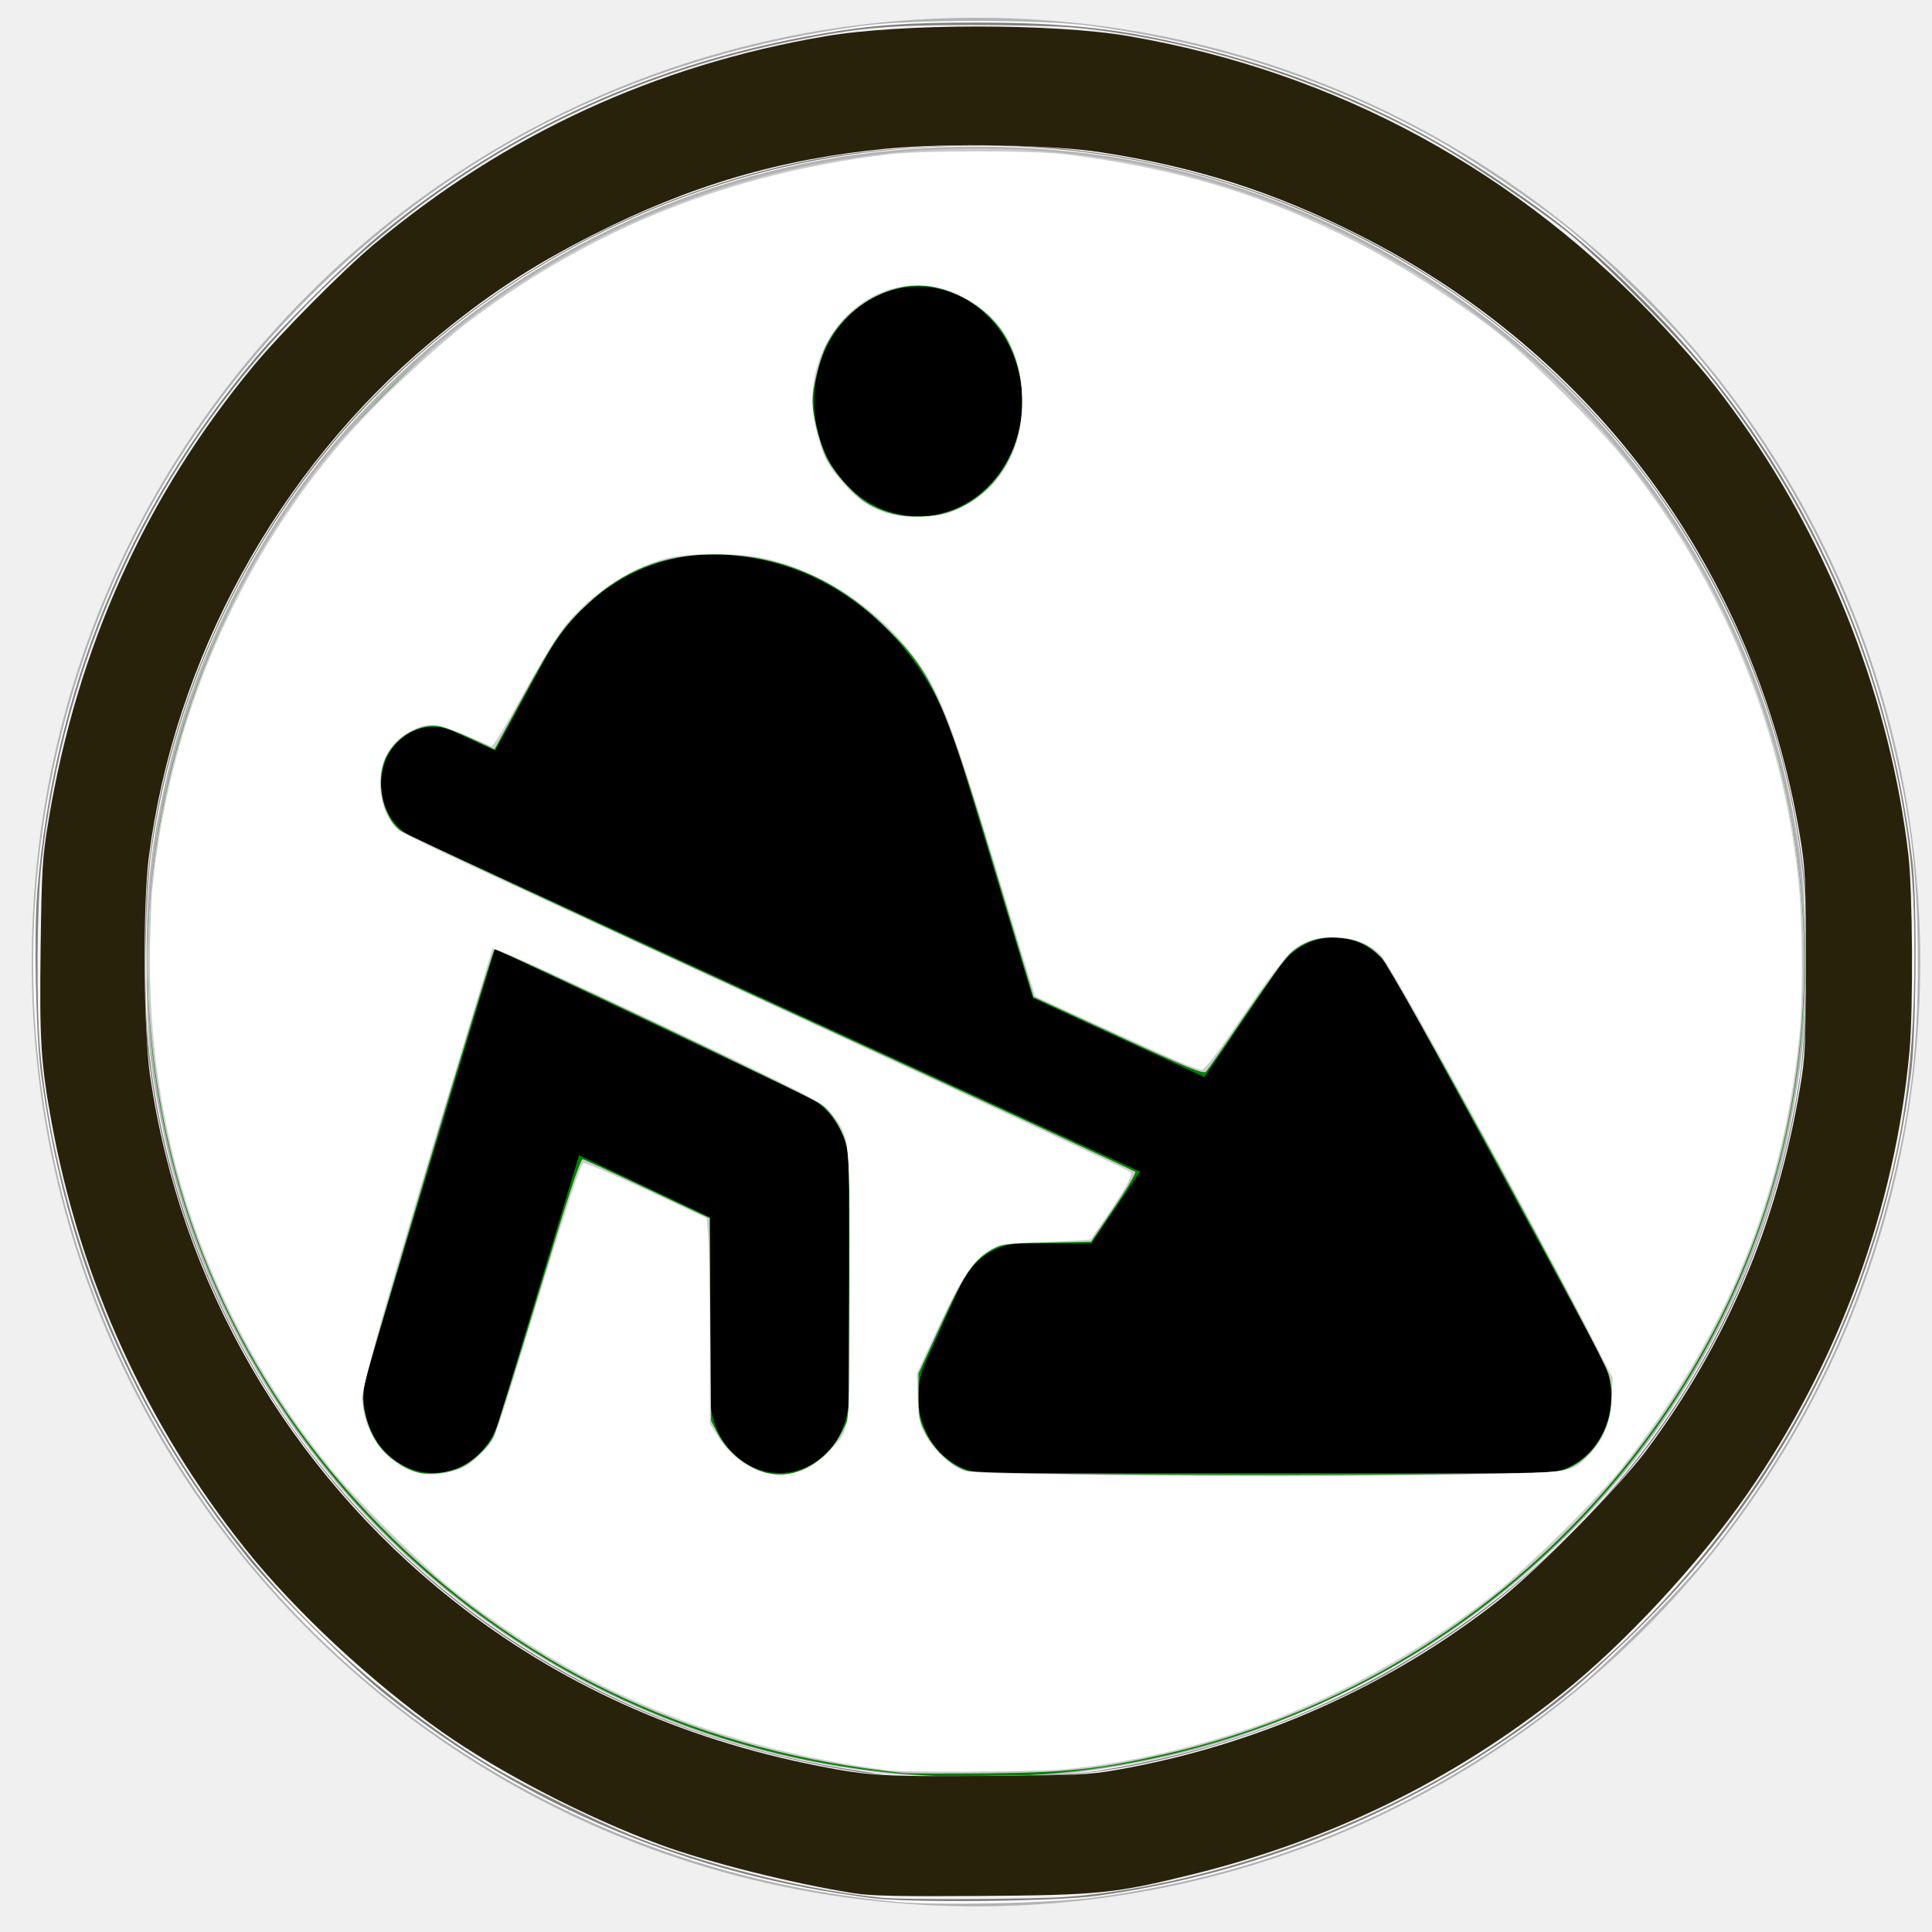
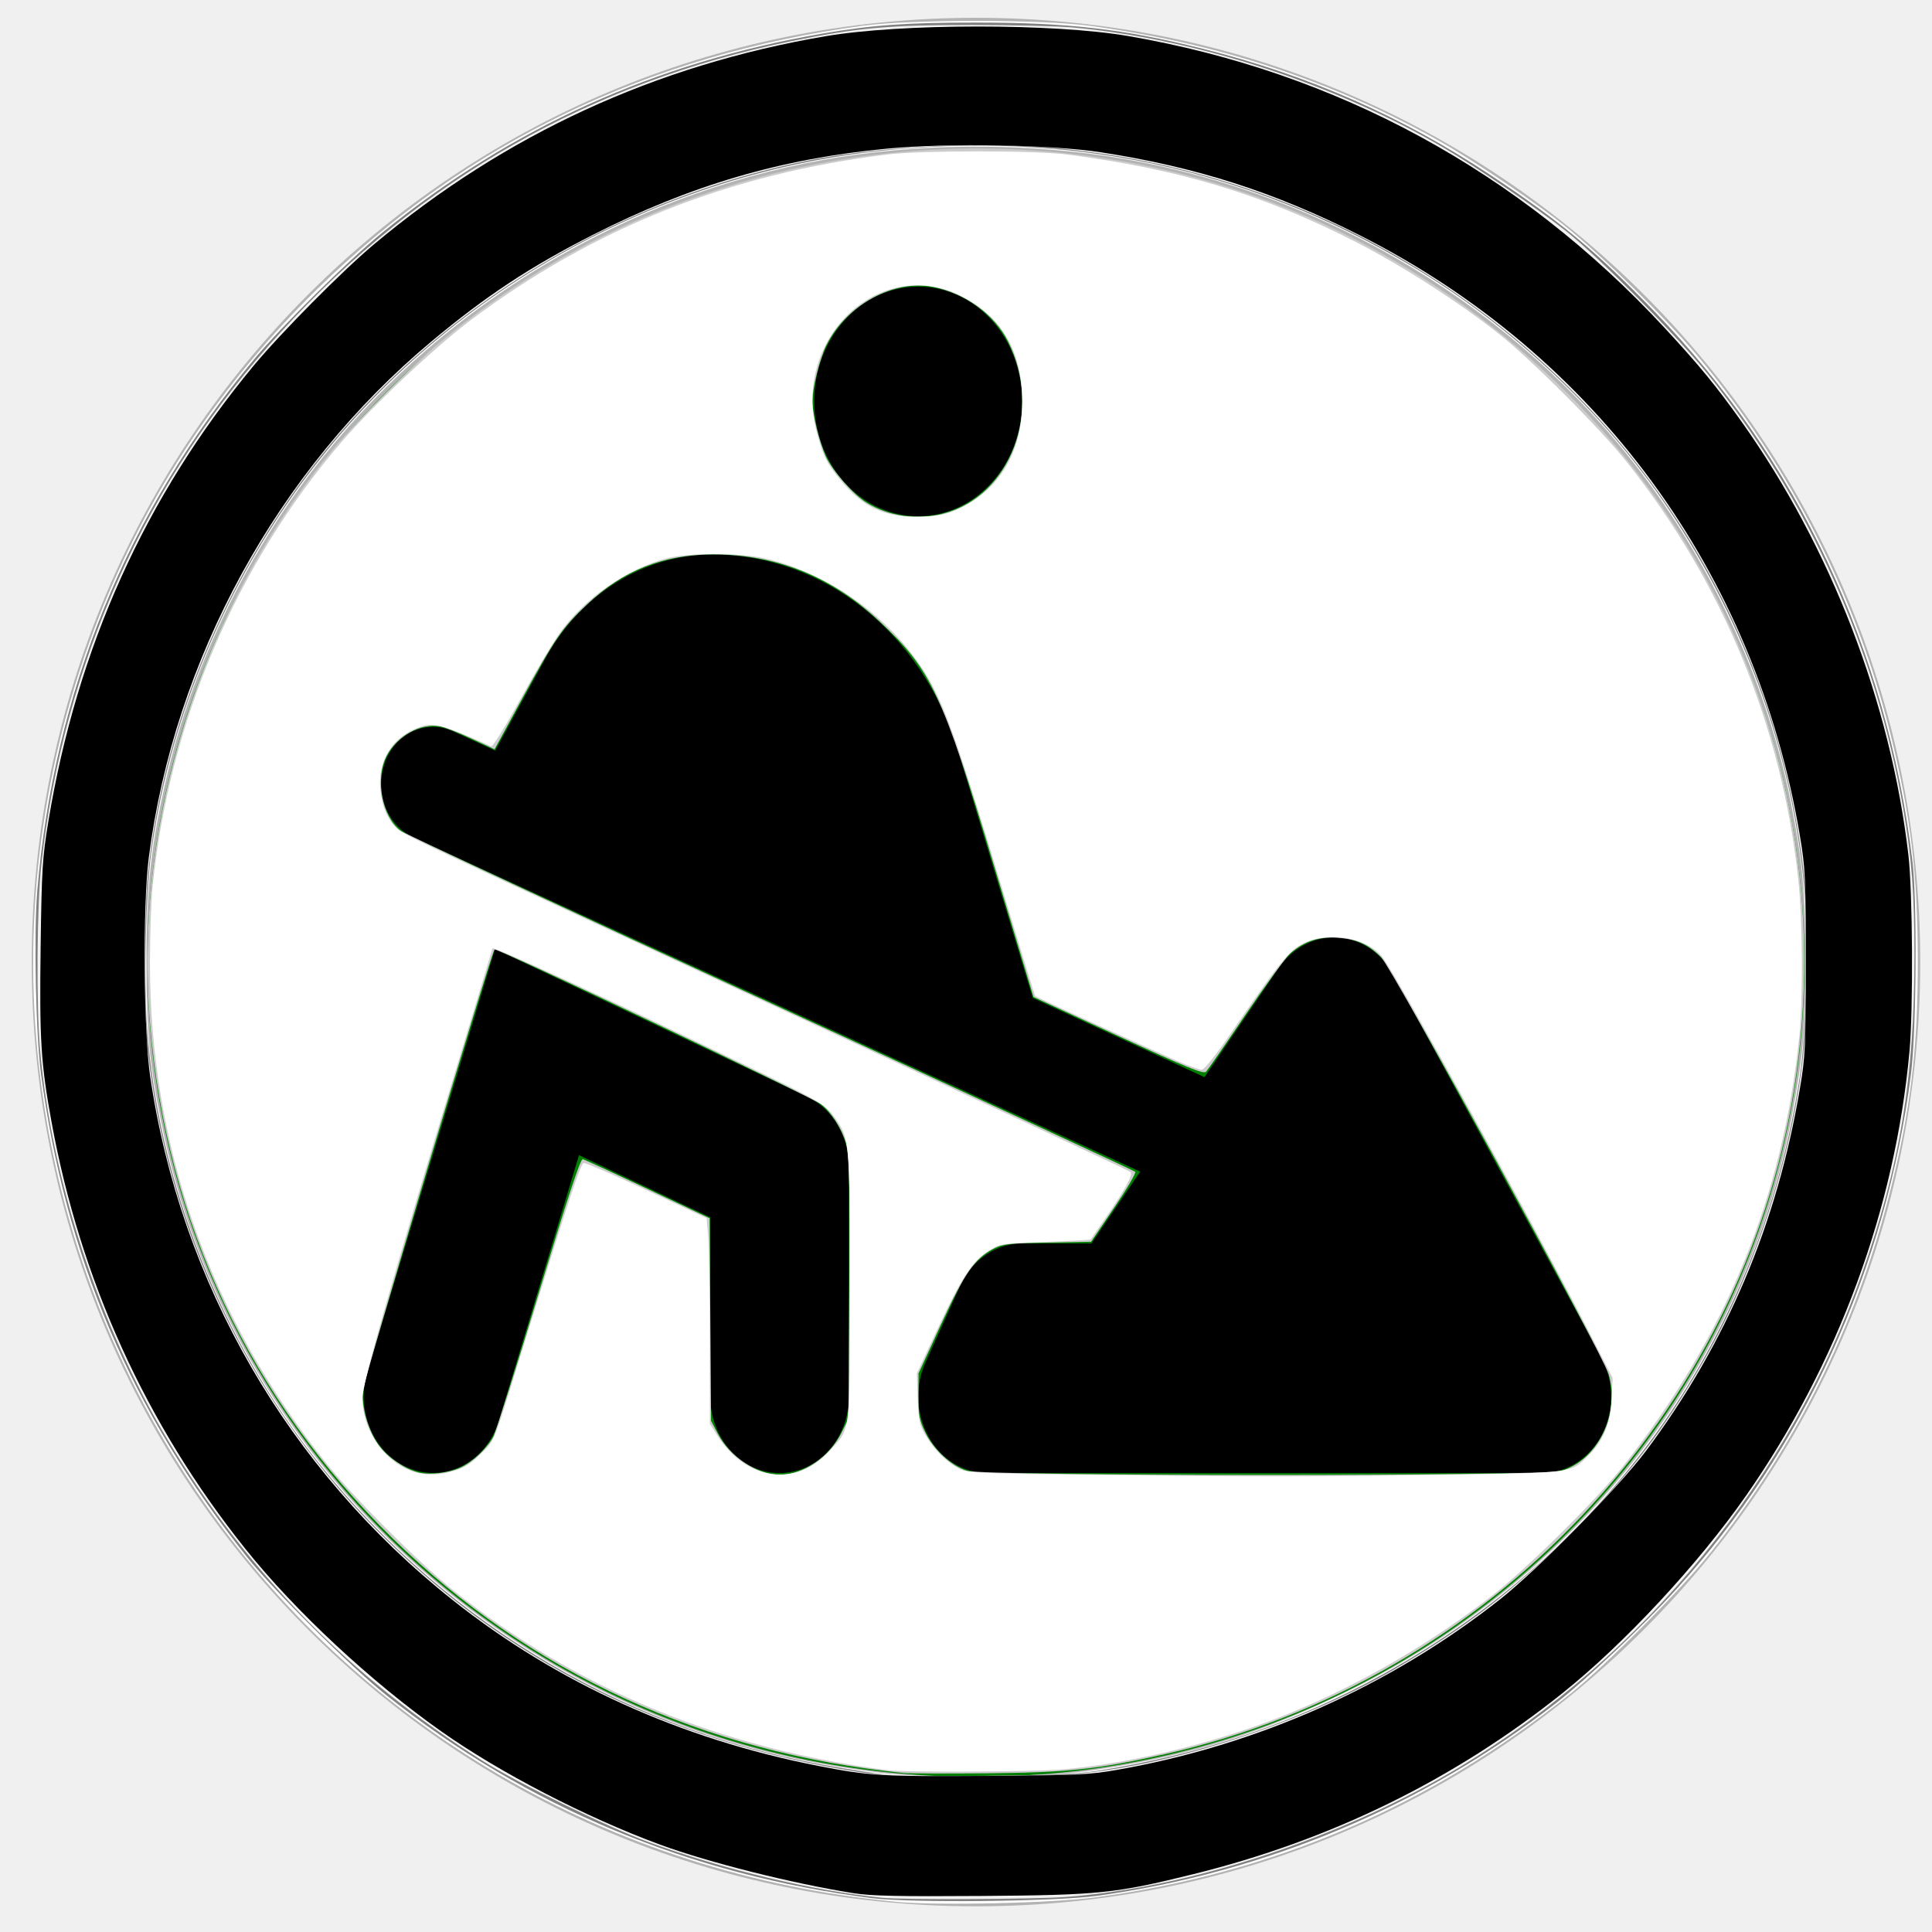
<svg xmlns="http://www.w3.org/2000/svg" viewBox="0 0 596 596" width="80" height="80" version="1.1" id="svg2">
  <defs id="defs2" />
  <g id="g4">
    <g id="g3" transform="matrix(0.914106,0,0,0.914106,29.7377,30.01657)">
      <circle cx="296.843" cy="291.832" fill="#000000" id="circle1" r="53.467%" style="stroke-width:0.891;fill:#b3b3b3" />
      <ellipse cx="296.843" cy="292.254" fill="#d3d3d3" id="circle2" rx="46.907%" ry="274.563" style="fill:#008000;stroke-width:0.865" />
    </g>
    <path d="m 251.177,123.833 a 32.071,35.42 0 1 1 64.142,0 32.071,35.42 0 1 1 -64.142,0 z m -132.427,111.277 c 3.408,-9.002 12.762,-13.282 20.98,-9.519 l 13.029,5.977 15.301,-28.114 c 10.891,-20.145 30.534,-32.394 51.715,-32.394 34.343,0 64.81,24.277 75.701,60.287 l 23.118,76.521 52.984,24.425 22.851,-33.649 c 4.276,-6.272 11.091,-9.814 18.174,-9.445 7.082,0.369 13.563,4.723 17.238,11.438 l 64.142,118.065 c 3.942,7.305 4.076,16.382 0.267,23.761 -3.808,7.379 -10.891,11.954 -18.575,11.954 H 304.628 c -7.416,0 -14.298,-4.206 -18.174,-11.216 -3.875,-7.01 -4.276,-15.644 -0.935,-22.949 l 10.69,-23.613 c 3.608,-7.969 11.024,-13.061 19.109,-13.061 h 21.381 L 351.733,361.44 127.436,258.28 c -8.151,-3.763 -12.027,-14.094 -8.619,-23.17 z m 55.323,67.74 74.833,35.42 c 7.884,3.69 12.962,12.249 12.962,21.695 v 70.839 c 0,13.061 -9.555,23.613 -21.381,23.613 -11.826,0 -21.381,-10.552 -21.381,-23.613 v -55.269 l -40.49,-19.186 -24.721,81.908 c -3.742,12.397 -15.835,19.038 -27.06,14.906 -11.225,-4.132 -17.238,-17.488 -13.563,-29.812 l 32.071,-106.259 7.35,-24.351 z" id="path2" style="stroke-width:0.702" />
    <path style="fill:#ffffff;stroke-width:0.129" d="M 46.378,98.436 C 31.555,97.038 18.413,89.337 10.192,77.232 1.068,63.797 -0.806,46.983 5.138,31.889 7.647,25.519 11.442,19.829 16.446,14.938 24.198,7.359 33.586,2.828 44.631,1.336 c 2.502,-0.338 9.27,-0.338 11.772,0 6.68,0.903 12.628,2.869 18.176,6.01 1.696,0.96 4.946,3.163 6.468,4.384 1.911,1.533 5.234,4.796 6.841,6.718 4.79,5.728 8.229,12.489 9.981,19.624 1.042,4.243 1.388,7.136 1.396,11.67 0.008,4.588 -0.386,7.814 -1.474,12.083 -1.738,6.812 -4.81,12.961 -9.284,18.577 -1.511,1.897 -5.431,5.839 -7.237,7.278 -7.306,5.822 -15.375,9.281 -24.544,10.523 -2.244,0.304 -8.188,0.439 -10.349,0.235 z m 10.314,-6.828 c 4.951,-0.745 8.713,-1.927 13.231,-4.156 12.007,-5.924 20.535,-17.107 22.886,-30.014 0.537,-2.948 0.658,-4.404 0.648,-7.827 -0.01,-3.448 -0.172,-5.149 -0.783,-8.183 C 91.411,35.148 88.387,28.725 84.282,23.606 77.695,15.392 67.778,9.675 57.374,8.094 52.552,7.362 47.29,7.429 42.561,8.283 32.497,10.101 23.151,15.652 16.753,23.611 c -3.811,4.741 -6.723,10.656 -8.085,16.426 -0.844,3.574 -1.092,5.816 -1.087,9.834 0.004,3.585 0.157,5.213 0.778,8.279 3.463,17.105 17.618,30.528 35.122,33.306 2.891,0.459 3.655,0.505 7.62,0.462 3.034,-0.033 4.18,-0.097 5.592,-0.309 z" id="path4" transform="scale(5.96)" />
    <path style="fill:#808080;stroke-width:0.129" d="M 45.153,98.25 C 35.677,97.045 27.291,93.541 19.987,87.734 18.143,86.269 14.167,82.325 12.789,80.595 6.8,73.078 3.377,65.046 2.12,55.563 1.851,53.53 1.745,48.322 1.928,46.119 2.79,35.776 6.583,26.486 13.179,18.564 c 1.397,-1.678 4.885,-5.123 6.591,-6.509 6.711,-5.454 14.153,-8.823 22.789,-10.316 2.573,-0.445 4.329,-0.571 7.958,-0.571 4.801,0 7.627,0.327 11.772,1.363 5.449,1.362 10.333,3.514 14.942,6.585 3.598,2.397 5.295,3.81 8.346,6.946 7.452,7.66 12.094,17.529 13.41,28.505 0.249,2.079 0.205,8.813 -0.072,10.996 -1.278,10.076 -5.545,19.442 -12.175,26.725 -1.78,1.955 -4.549,4.578 -6.148,5.824 -6.883,5.361 -15.106,8.821 -23.8,10.015 -2.17,0.298 -9.643,0.377 -11.638,0.123 z M 56.792,91.659 C 62.25,90.796 67.05,89.172 71.604,86.646 83.425,80.09 91.144,69.007 93.16,55.696 93.491,53.512 93.617,48.865 93.415,46.313 92.858,39.29 90.438,32.448 86.348,26.326 83.048,21.387 78.242,16.848 73.03,13.748 64.538,8.698 55.242,6.719 45.278,7.84 32.898,9.233 21.409,16.219 14.56,26.52 11.006,31.865 8.643,38.058 7.824,44.179 7.541,46.289 7.436,50.843 7.614,53.251 c 0.588,7.946 3.837,16.159 8.898,22.496 6.811,8.526 16.269,14.028 27.122,15.777 2.758,0.444 2.537,0.433 7.4,0.389 3.305,-0.029 4.736,-0.093 5.757,-0.254 z" id="path5" transform="scale(5.96)" />
    <path style="fill:#f2f2f2;stroke-width:0.129" d="M 45.666,98.231 C 42.043,97.866 37.407,96.758 33.533,95.332 31.382,94.54 26.825,92.307 24.975,91.139 18.107,86.801 12.773,81.364 8.68,74.529 5.13,68.6 2.66,61.051 2.073,54.334 1.872,52.033 1.909,46.843 2.143,44.723 3.286,34.325 7.591,24.768 14.549,17.176 21.803,9.262 30.621,4.235 40.937,2.135 c 3.411,-0.695 5.049,-0.841 9.386,-0.841 2.099,5.94e-5 4.457,0.059 5.24,0.131 6.365,0.587 13.537,2.916 19.164,6.222 1.719,1.01 4.861,3.15 6.321,4.306 1.724,1.364 5.783,5.456 7.33,7.387 5.279,6.594 8.703,14.206 10.138,22.541 0.436,2.535 0.575,4.35 0.575,7.536 3.13e-4,6.413 -0.74,10.889 -2.737,16.559 -3.698,10.495 -11.235,19.736 -20.78,25.475 -6.131,3.687 -13.978,6.271 -20.459,6.738 -1.616,0.117 -8.407,0.146 -9.448,0.041 z m 9.597,-6.38 c 5.156,-0.377 12.082,-2.619 17.004,-5.503 3.597,-2.108 5.998,-3.952 8.926,-6.853 3.062,-3.036 4.92,-5.447 7.017,-9.108 2.735,-4.773 4.722,-11.068 5.19,-16.442 0.197,-2.261 0.163,-7.048 -0.065,-8.99 C 92.367,36.679 88.907,28.785 83.498,22.51 76.065,13.886 65.514,8.536 54.14,7.623 50.648,7.342 45.691,7.592 42.312,8.22 c -10.743,1.994 -20.726,8.315 -26.992,17.091 -4.296,6.017 -7.086,13.359 -7.685,20.227 -0.166,1.904 -0.166,7.071 5.688e-4,8.668 0.962,9.231 5.11,18.039 11.684,24.806 6.733,6.931 15.093,11.152 25.182,12.714 1.707,0.264 7.887,0.337 10.761,0.127 z" id="path6" transform="scale(5.96)" />
    <path style="fill:#cccccc;stroke-width:0.129" d="M 46.766,91.769 C 36.461,90.732 27.431,86.587 20.329,79.635 12.933,72.394 8.609,63.226 7.769,53.001 6.902,42.453 10.38,31.508 17.211,23.286 18.482,21.757 21.293,18.944 22.811,17.681 35.768,6.91 54.036,4.632 69.17,11.9 86.251,20.105 95.771,37.953 92.866,56.327 90.207,73.142 77.112,86.995 60.285,90.797 c -3.47,0.784 -5.006,0.949 -9.185,0.989 -2.099,0.02 -4.049,0.013 -4.334,-0.016 z M 23.836,75.962 c 0.622,-0.28 1.374,-0.99 1.705,-1.611 0.123,-0.23 1.174,-3.561 2.337,-7.404 1.509,-4.987 2.164,-6.974 2.286,-6.946 0.095,0.022 1.61,0.718 3.368,1.547 l 3.196,1.507 0.038,5.245 0.038,5.245 0.35,0.663 c 0.635,1.205 2.019,2.119 3.208,2.119 1.23,0 2.578,-0.917 3.195,-2.171 l 0.363,-0.739 0.037,-6.776 c 0.031,-5.731 0.007,-6.879 -0.158,-7.446 -0.227,-0.781 -0.755,-1.61 -1.293,-2.032 -0.504,-0.394 -16.802,-8.124 -16.909,-8.019 -0.17,0.167 -6.754,22.228 -6.812,22.825 -0.083,0.847 0.275,2.086 0.816,2.83 0.456,0.626 1.329,1.228 2.046,1.411 0.585,0.149 1.548,0.04 2.188,-0.247 z m 56.976,0.171 c 1.887,-0.56 3.058,-2.94 2.455,-4.991 -0.316,-1.076 -11.185,-21 -11.785,-21.604 -0.67,-0.674 -1.275,-0.939 -2.286,-1.001 -0.953,-0.058 -1.668,0.179 -2.397,0.796 -0.224,0.189 -1.264,1.61 -2.311,3.158 -1.047,1.547 -1.975,2.889 -2.063,2.982 -0.129,0.137 -0.977,-0.208 -4.545,-1.85 l -4.387,-2.019 -2.07,-6.882 c -2.669,-8.875 -3.214,-10.037 -5.89,-12.554 -2.449,-2.303 -5.359,-3.479 -8.599,-3.474 -2.601,0.004 -4.676,0.825 -6.555,2.593 -1.275,1.199 -1.648,1.744 -3.397,4.956 l -1.384,2.542 -1.189,-0.551 c -0.654,-0.303 -1.383,-0.588 -1.62,-0.633 -1.004,-0.192 -2.224,0.475 -2.769,1.513 -0.623,1.186 -0.257,3.156 0.723,3.889 0.224,0.168 8.847,4.184 19.161,8.925 10.315,4.741 18.8,8.666 18.855,8.722 0.056,0.056 -0.435,0.894 -1.092,1.863 l -1.193,1.762 -2.268,0.043 c -2.028,0.038 -2.323,0.073 -2.791,0.323 -0.985,0.526 -1.478,1.24 -2.712,3.924 l -1.16,2.523 -0.002,1.164 c -0.002,1.016 0.044,1.258 0.361,1.904 0.441,0.897 1.339,1.721 2.148,1.971 0.916,0.282 29.81,0.289 30.759,0.007 z M 48.815,26.585 c 3.514,-0.915 5.175,-5.325 3.357,-8.915 -0.703,-1.387 -2.199,-2.482 -3.845,-2.813 -2.075,-0.417 -4.53,0.921 -5.562,3.031 -0.345,0.704 -0.716,2.196 -0.716,2.876 0,0.652 0.357,2.117 0.696,2.857 0.349,0.762 1.408,1.966 2.114,2.402 1.132,0.7 2.618,0.911 3.957,0.562 z" id="path7" transform="scale(5.96)" />
    <path style="fill:#ffffff;stroke-width:0.129" d="M 45.99,91.632 C 37.314,90.514 29.862,87.434 23.48,82.329 21.651,80.866 18.354,77.568 16.896,75.744 10.901,68.242 7.762,59.344 7.762,49.853 c 0,-1.434 0.061,-3.21 0.135,-3.946 0.857,-8.527 4.327,-16.686 9.806,-23.06 1.587,-1.846 4.823,-4.896 6.649,-6.267 6.377,-4.788 13.393,-7.58 21.573,-8.585 1.743,-0.214 7.67,-0.213 9.314,0.002 5.828,0.762 10.054,2.04 14.897,4.506 2.363,1.203 5.343,3.113 7.42,4.755 1.686,1.333 5.301,4.954 6.665,6.676 4.979,6.284 8.007,13.667 8.86,21.604 0.219,2.041 0.248,6.123 0.057,8.039 -0.834,8.349 -3.794,15.572 -9.166,22.362 -1.358,1.716 -4.966,5.276 -6.741,6.652 -4.07,3.154 -8.726,5.647 -13.26,7.102 -3.097,0.994 -6.347,1.674 -9.056,1.897 -1.46,0.12 -8.081,0.152 -8.926,0.043 z M 74.45,76.338 c 7.017,-0.104 6.855,-0.084 7.743,-0.972 0.799,-0.799 1.156,-1.656 1.221,-2.934 l 0.057,-1.112 -1.29,-2.51 c -2.923,-5.686 -9.804,-18.167 -10.61,-19.244 -0.773,-1.034 -2.796,-1.391 -4.126,-0.728 -0.724,0.361 -1.245,1.007 -3.676,4.558 -0.826,1.207 -1.433,1.972 -1.565,1.973 -0.118,3.66e-4 -0.671,-0.196 -1.229,-0.437 -1.169,-0.504 -7.334,-3.319 -7.392,-3.376 -0.021,-0.021 -0.669,-2.126 -1.44,-4.678 -2.993,-9.912 -3.515,-11.26 -5.135,-13.271 -1.87,-2.321 -4.668,-4.09 -7.456,-4.713 -1.289,-0.288 -3.903,-0.289 -5.012,-0.003 -2.103,0.543 -4.319,2.094 -5.604,3.922 -0.381,0.542 -1.296,2.086 -2.033,3.431 -0.737,1.344 -1.401,2.417 -1.476,2.384 -2.749,-1.225 -3.083,-1.297 -4.017,-0.869 -1.468,0.673 -2.075,2.225 -1.556,3.975 0.105,0.353 0.36,0.815 0.566,1.026 0.436,0.446 -0.405,0.048 21.353,10.099 9.137,4.221 16.669,7.731 16.738,7.8 0.146,0.146 -0.243,0.864 -1.305,2.407 -0.392,0.569 -0.731,1.058 -0.754,1.086 -0.023,0.028 -1.082,0.086 -2.352,0.129 -2.28,0.078 -2.318,0.084 -2.936,0.467 -0.843,0.523 -1.407,1.389 -2.663,4.091 l -1.045,2.248 0.045,1.295 c 0.04,1.136 0.089,1.371 0.403,1.906 0.439,0.75 1.118,1.423 1.749,1.735 0.432,0.214 1.019,0.242 6.362,0.308 8.798,0.109 11.483,0.11 18.435,0.006 z M 23.54,76.121 c 0.511,-0.152 0.861,-0.377 1.354,-0.873 0.756,-0.76 0.546,-0.206 2.607,-6.878 1.965,-6.361 2.543,-8.106 2.706,-8.168 0.08,-0.031 1.545,0.598 3.257,1.398 l 3.112,1.453 0.082,0.964 c 0.045,0.53 0.082,2.923 0.082,5.318 v 4.354 l 0.392,0.619 c 1.475,2.326 4.058,2.694 5.776,0.823 1.141,-1.242 1.076,-0.733 1.076,-8.542 0,-7.573 -0.01,-7.682 -0.774,-8.738 -0.511,-0.705 -0.761,-0.851 -4.788,-2.798 -6.862,-3.317 -12.937,-6.117 -12.937,-5.961 0,0.031 -0.643,2.17 -1.429,4.752 -3.814,12.53 -5.298,17.727 -5.298,18.556 0,1.471 0.965,3.015 2.264,3.622 0.763,0.357 1.549,0.388 2.518,0.1 z m 26.05,-49.767 c 2.152,-0.99 3.32,-2.955 3.32,-5.581 0,-2.599 -1.061,-4.414 -3.198,-5.47 -4.228,-2.089 -8.757,2.261 -7.422,7.127 0.338,1.23 0.484,1.523 1.217,2.422 1.154,1.417 2.342,1.956 4.164,1.891 0.931,-0.033 1.315,-0.111 1.919,-0.389 z" id="path8" transform="scale(5.96)" />
-     <path style="fill:#28220b;stroke-width:0.129" d="M 44.179,97.991 C 41.005,97.488 36.653,96.395 34.153,95.473 30.326,94.062 25.881,91.76 22.833,89.61 19.213,87.058 15.262,83.377 12.706,80.175 7.548,73.714 4.162,66.263 2.67,58.085 2.116,55.053 2.039,53.825 2.103,49.03 2.158,44.978 2.195,44.376 2.506,42.497 3.991,33.526 7.518,25.702 13.127,18.93 14.521,17.248 17.73,14.01 19.34,12.661 26.146,6.958 33.908,3.378 42.725,1.875 46.637,1.208 54.555,1.204 58.409,1.868 69.194,3.724 78.637,8.861 86.149,16.96 c 1.787,1.927 2.69,3.028 4.004,4.881 4.637,6.543 7.699,14.497 8.624,22.401 0.222,1.897 0.257,7.979 0.059,10.156 -0.742,8.16 -3.693,16.184 -8.469,23.029 -2.473,3.543 -6.312,7.67 -9.512,10.224 -5.621,4.486 -11.989,7.605 -19.118,9.362 -4.029,0.993 -4.846,1.077 -10.96,1.122 -4.234,0.031 -5.69,-6.14e-4 -6.598,-0.144 z m 13.639,-6.383 c 7.273,-1.278 14.109,-4.32 19.815,-8.819 1.968,-1.552 6.163,-5.817 7.565,-7.691 4.168,-5.574 6.787,-11.747 7.969,-18.78 0.276,-1.645 0.301,-2.169 0.301,-6.511 0,-4.352 -0.024,-4.864 -0.303,-6.533 C 90.88,29.638 82.623,18.37 70.375,12.174 65.943,9.932 61.945,8.651 56.986,7.883 54.411,7.485 49.078,7.393 45.925,7.692 40.429,8.213 35.742,9.587 30.681,12.159 27.444,13.804 25.143,15.323 22.33,17.674 14.369,24.325 9.012,34.115 7.698,44.412 7.387,46.853 7.428,53.359 7.77,55.692 9.343,66.427 14.897,76.047 23.432,82.821 c 5.412,4.295 11.78,7.184 18.921,8.582 2.634,0.516 3.29,0.555 8.747,0.52 4.584,-0.03 5.276,-0.062 6.718,-0.315 z" id="path9" transform="scale(5.96)" />
+     <path style="fill:#000000;stroke-width:0.129" d="M 44.179,97.991 C 41.005,97.488 36.653,96.395 34.153,95.473 30.326,94.062 25.881,91.76 22.833,89.61 19.213,87.058 15.262,83.377 12.706,80.175 7.548,73.714 4.162,66.263 2.67,58.085 2.116,55.053 2.039,53.825 2.103,49.03 2.158,44.978 2.195,44.376 2.506,42.497 3.991,33.526 7.518,25.702 13.127,18.93 14.521,17.248 17.73,14.01 19.34,12.661 26.146,6.958 33.908,3.378 42.725,1.875 46.637,1.208 54.555,1.204 58.409,1.868 69.194,3.724 78.637,8.861 86.149,16.96 c 1.787,1.927 2.69,3.028 4.004,4.881 4.637,6.543 7.699,14.497 8.624,22.401 0.222,1.897 0.257,7.979 0.059,10.156 -0.742,8.16 -3.693,16.184 -8.469,23.029 -2.473,3.543 -6.312,7.67 -9.512,10.224 -5.621,4.486 -11.989,7.605 -19.118,9.362 -4.029,0.993 -4.846,1.077 -10.96,1.122 -4.234,0.031 -5.69,-6.14e-4 -6.598,-0.144 z m 13.639,-6.383 c 7.273,-1.278 14.109,-4.32 19.815,-8.819 1.968,-1.552 6.163,-5.817 7.565,-7.691 4.168,-5.574 6.787,-11.747 7.969,-18.78 0.276,-1.645 0.301,-2.169 0.301,-6.511 0,-4.352 -0.024,-4.864 -0.303,-6.533 C 90.88,29.638 82.623,18.37 70.375,12.174 65.943,9.932 61.945,8.651 56.986,7.883 54.411,7.485 49.078,7.393 45.925,7.692 40.429,8.213 35.742,9.587 30.681,12.159 27.444,13.804 25.143,15.323 22.33,17.674 14.369,24.325 9.012,34.115 7.698,44.412 7.387,46.853 7.428,53.359 7.77,55.692 9.343,66.427 14.897,76.047 23.432,82.821 c 5.412,4.295 11.78,7.184 18.921,8.582 2.634,0.516 3.29,0.555 8.747,0.52 4.584,-0.03 5.276,-0.062 6.718,-0.315 z" id="path9" transform="scale(5.96)" />
  </g>
</svg>
